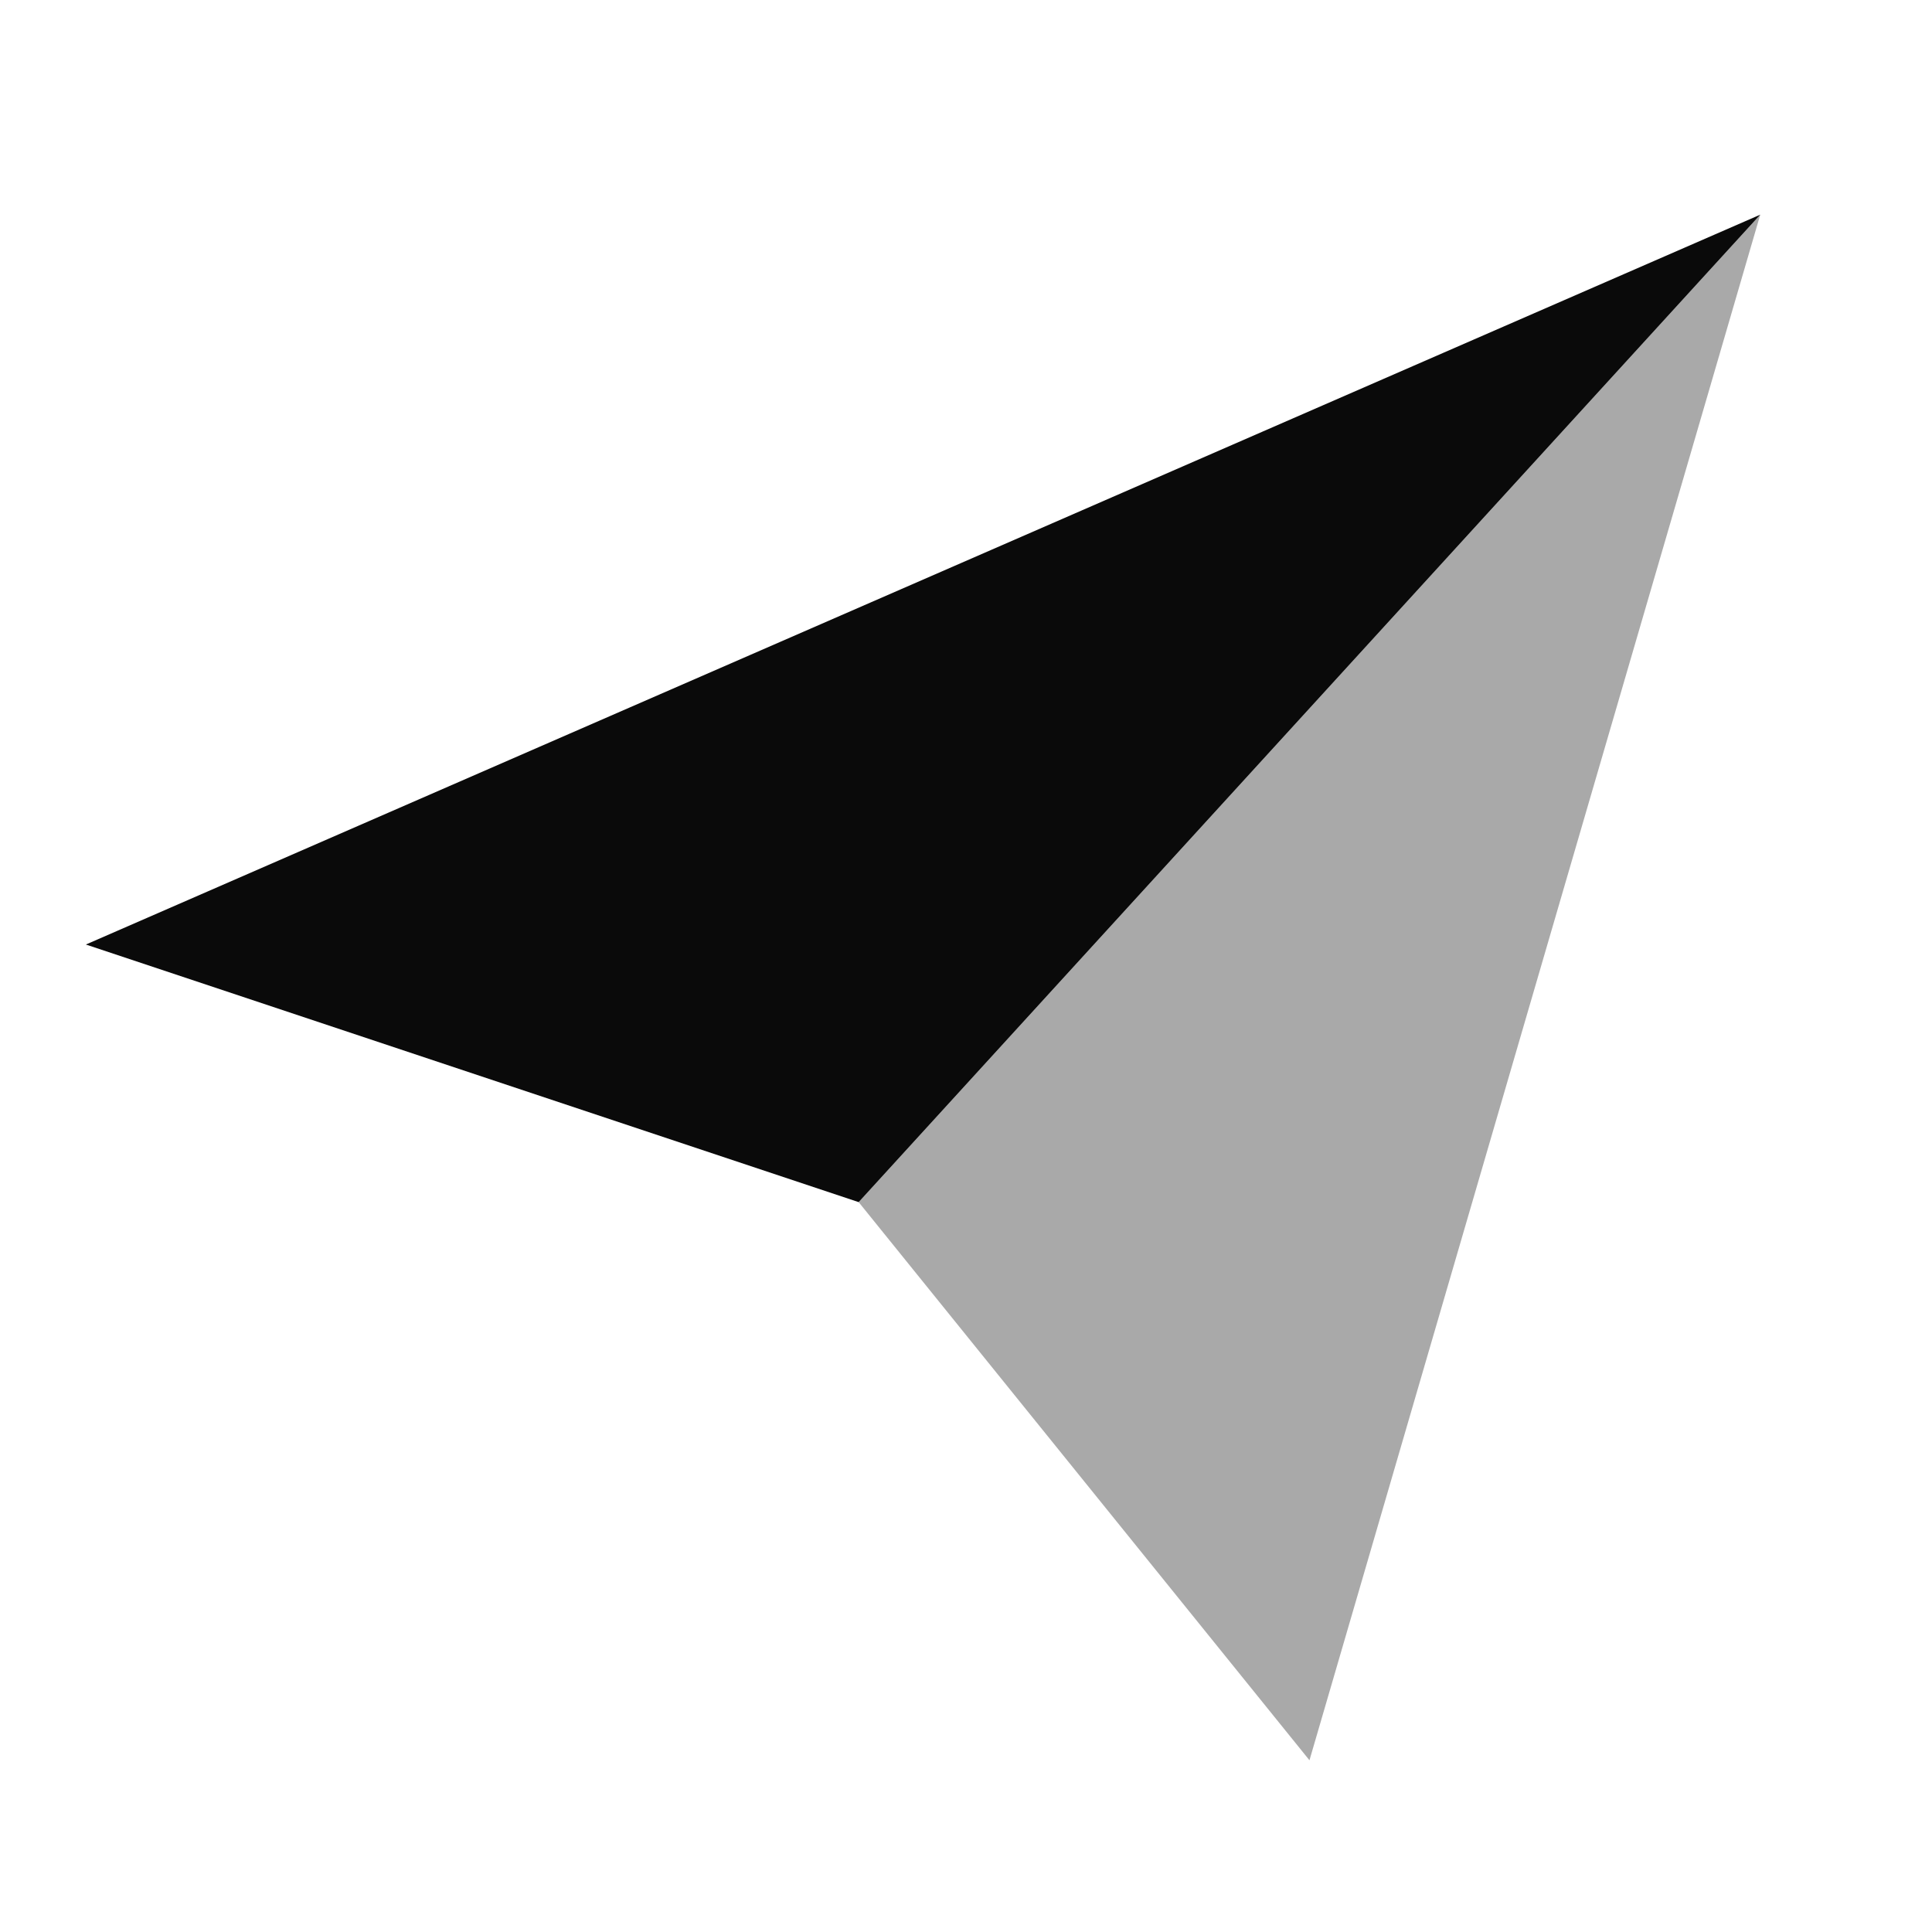
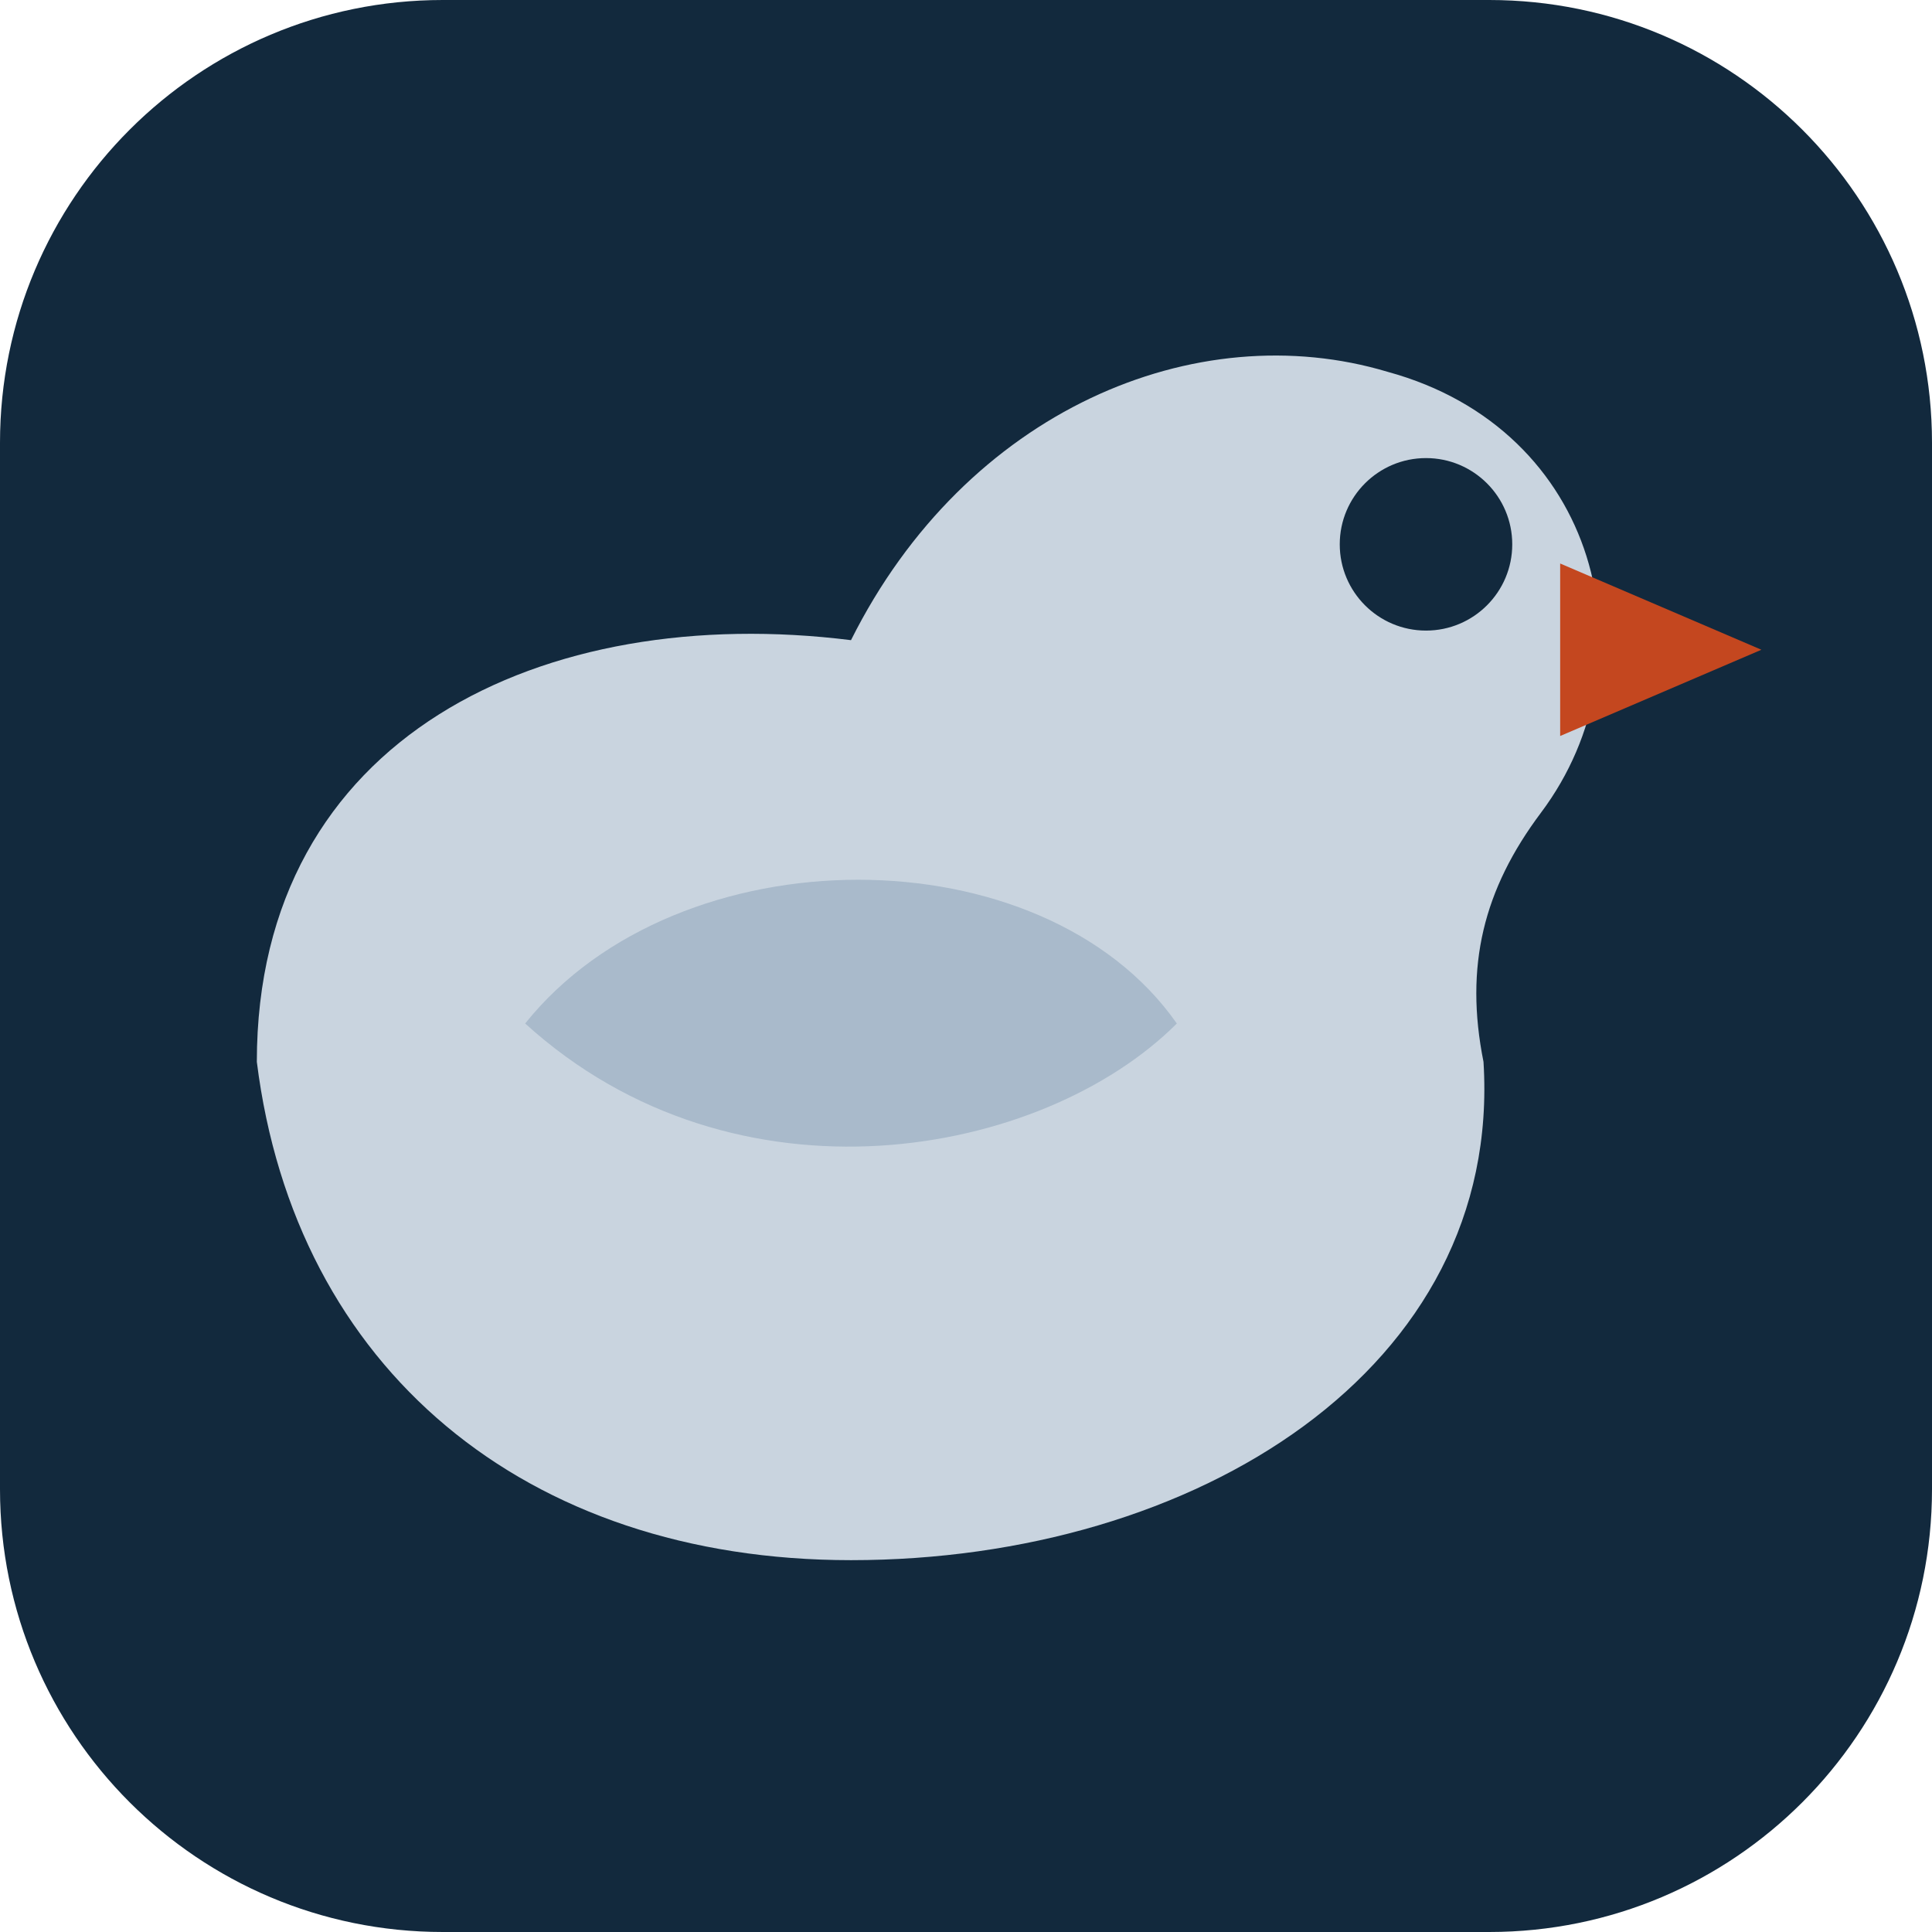
- <svg xmlns="http://www.w3.org/2000/svg" viewBox="11 9 45 45" width="96" height="96">
-   <path d="M13 31 52 14 31 37Z" fill="#0a0a0a" />
-   <path d="M31 37 52 14 41.5 50Z" fill="#0a0a0a" fill-opacity="0.35" />
+ <svg xmlns="http://www.w3.org/2000/svg" viewBox="0 0 96 96">
+   <rect width="96" height="96" rx="22" fill="#12293D" />
+   <svg x="8" y="8" width="80" height="80" viewBox="32 24 168 168">
+     <path fill="#C9D4DF" fill-rule="evenodd" d="M42 118C42 84 72 70 104 74C116 50 140 40 160 46C182 52 188 76 176 92C170 100 168 108 170 118C172 150 140 170 104 170C70 170 46 150 42 118Z M155 64a9 9 0 1 0 18 0a9 9 0 1 0-18 0Z" />
+     <path fill="#A9BACB" d="M70 114C86 94 124 94 138 114C124 128 92 134 70 114Z" />
+     <path fill="#C4471F" d="M178 66 199 75 178 84Z" />
+   </svg>
</svg>
